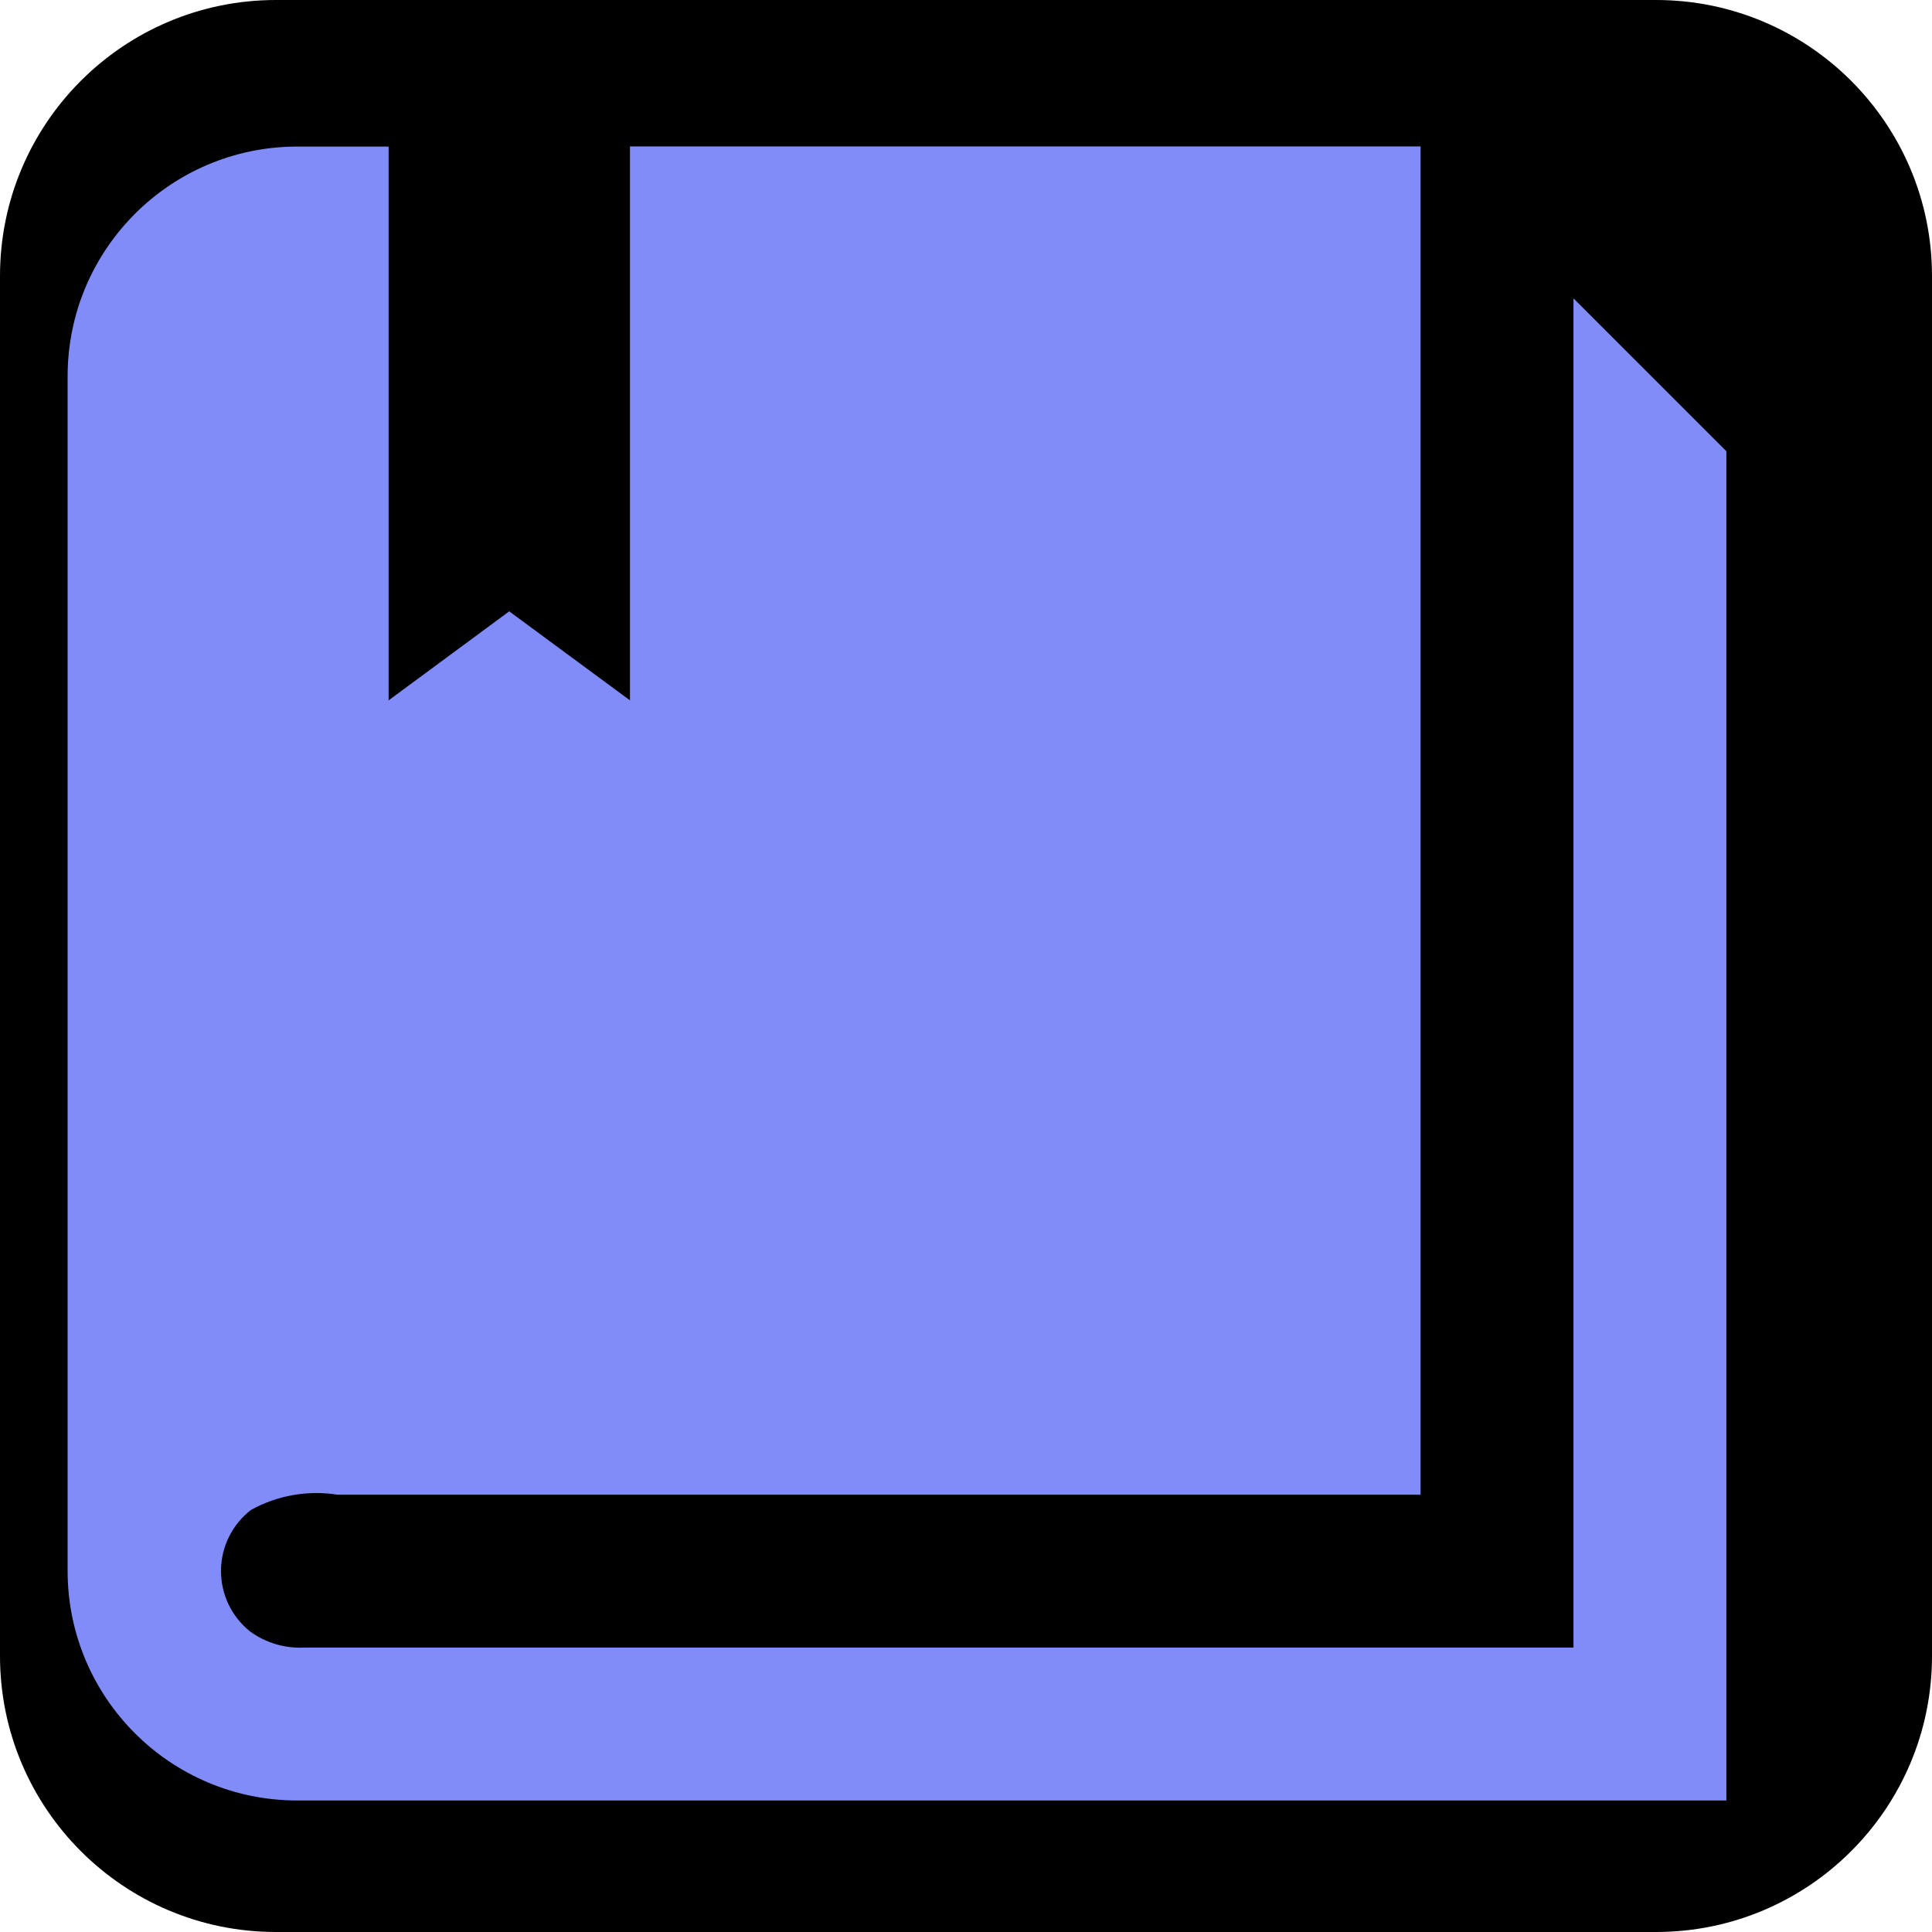
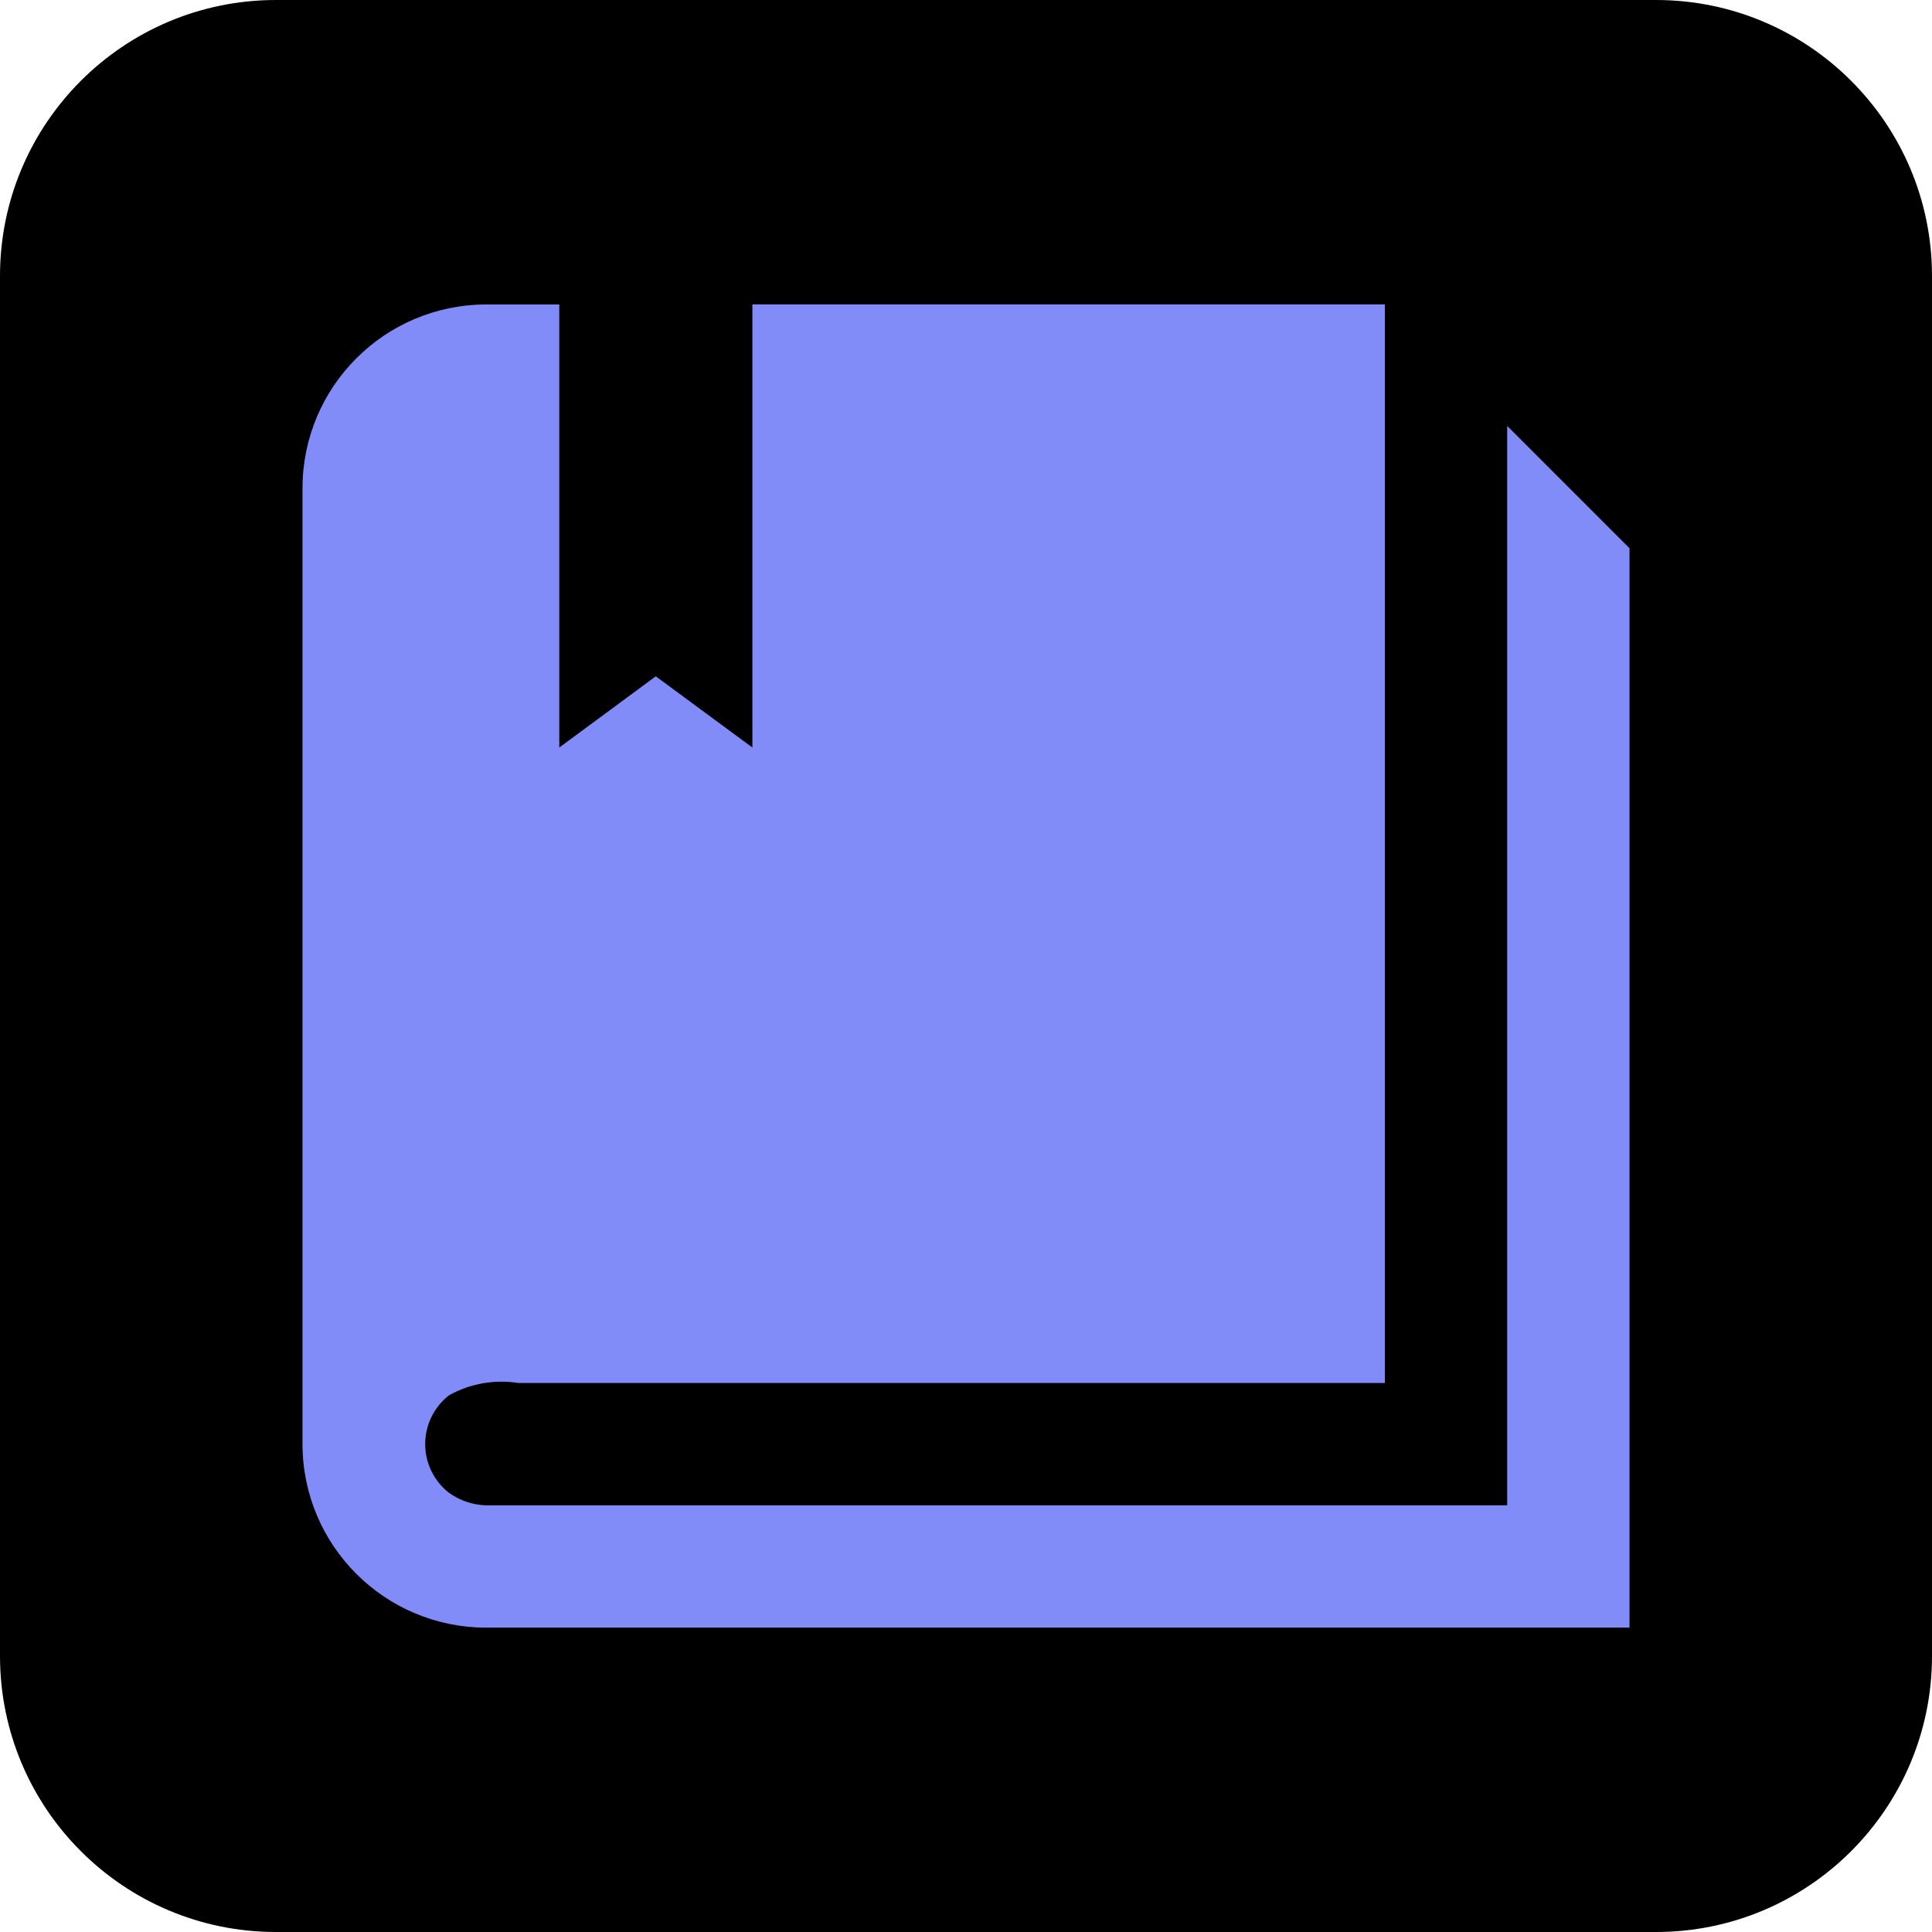
<svg xmlns="http://www.w3.org/2000/svg" viewBox="0 0 14 14" fill="none">
  <rect x="0" y="0" width="14" height="14" rx="2" fill="#000000" />
-   <path d="M11.402 11.939V2.162l1.108 1.108v9.777H2.152A1.664 1.664 0 0 1 .49 11.384V2.725a1.665 1.665 0 0 1 1.662-1.663h.664V5.075l.874-.645.875.645V1.061h5.729v9.77h-7.85a.978.978 0 0 0-.626.111.56.56 0 0 0-.006.88.613.613 0 0 0 .39.117h9.2z" fill="#818CF8" />
+   <path d="M11.402 11.939V2.162l1.108 1.108v9.777H2.152A1.664 1.664 0 0 1 .49 11.384V2.725a1.665 1.665 0 0 1 1.662-1.663h.664V5.075l.874-.645.875.645V1.061h5.729v9.77h-7.85a.978.978 0 0 0-.626.111.56.56 0 0 0-.006.88.613.613 0 0 0 .39.117h9.2z" fill="#818CF8" transform="translate(7,7) scale(0.8) translate(-6.5,-7.054)" />
</svg>
